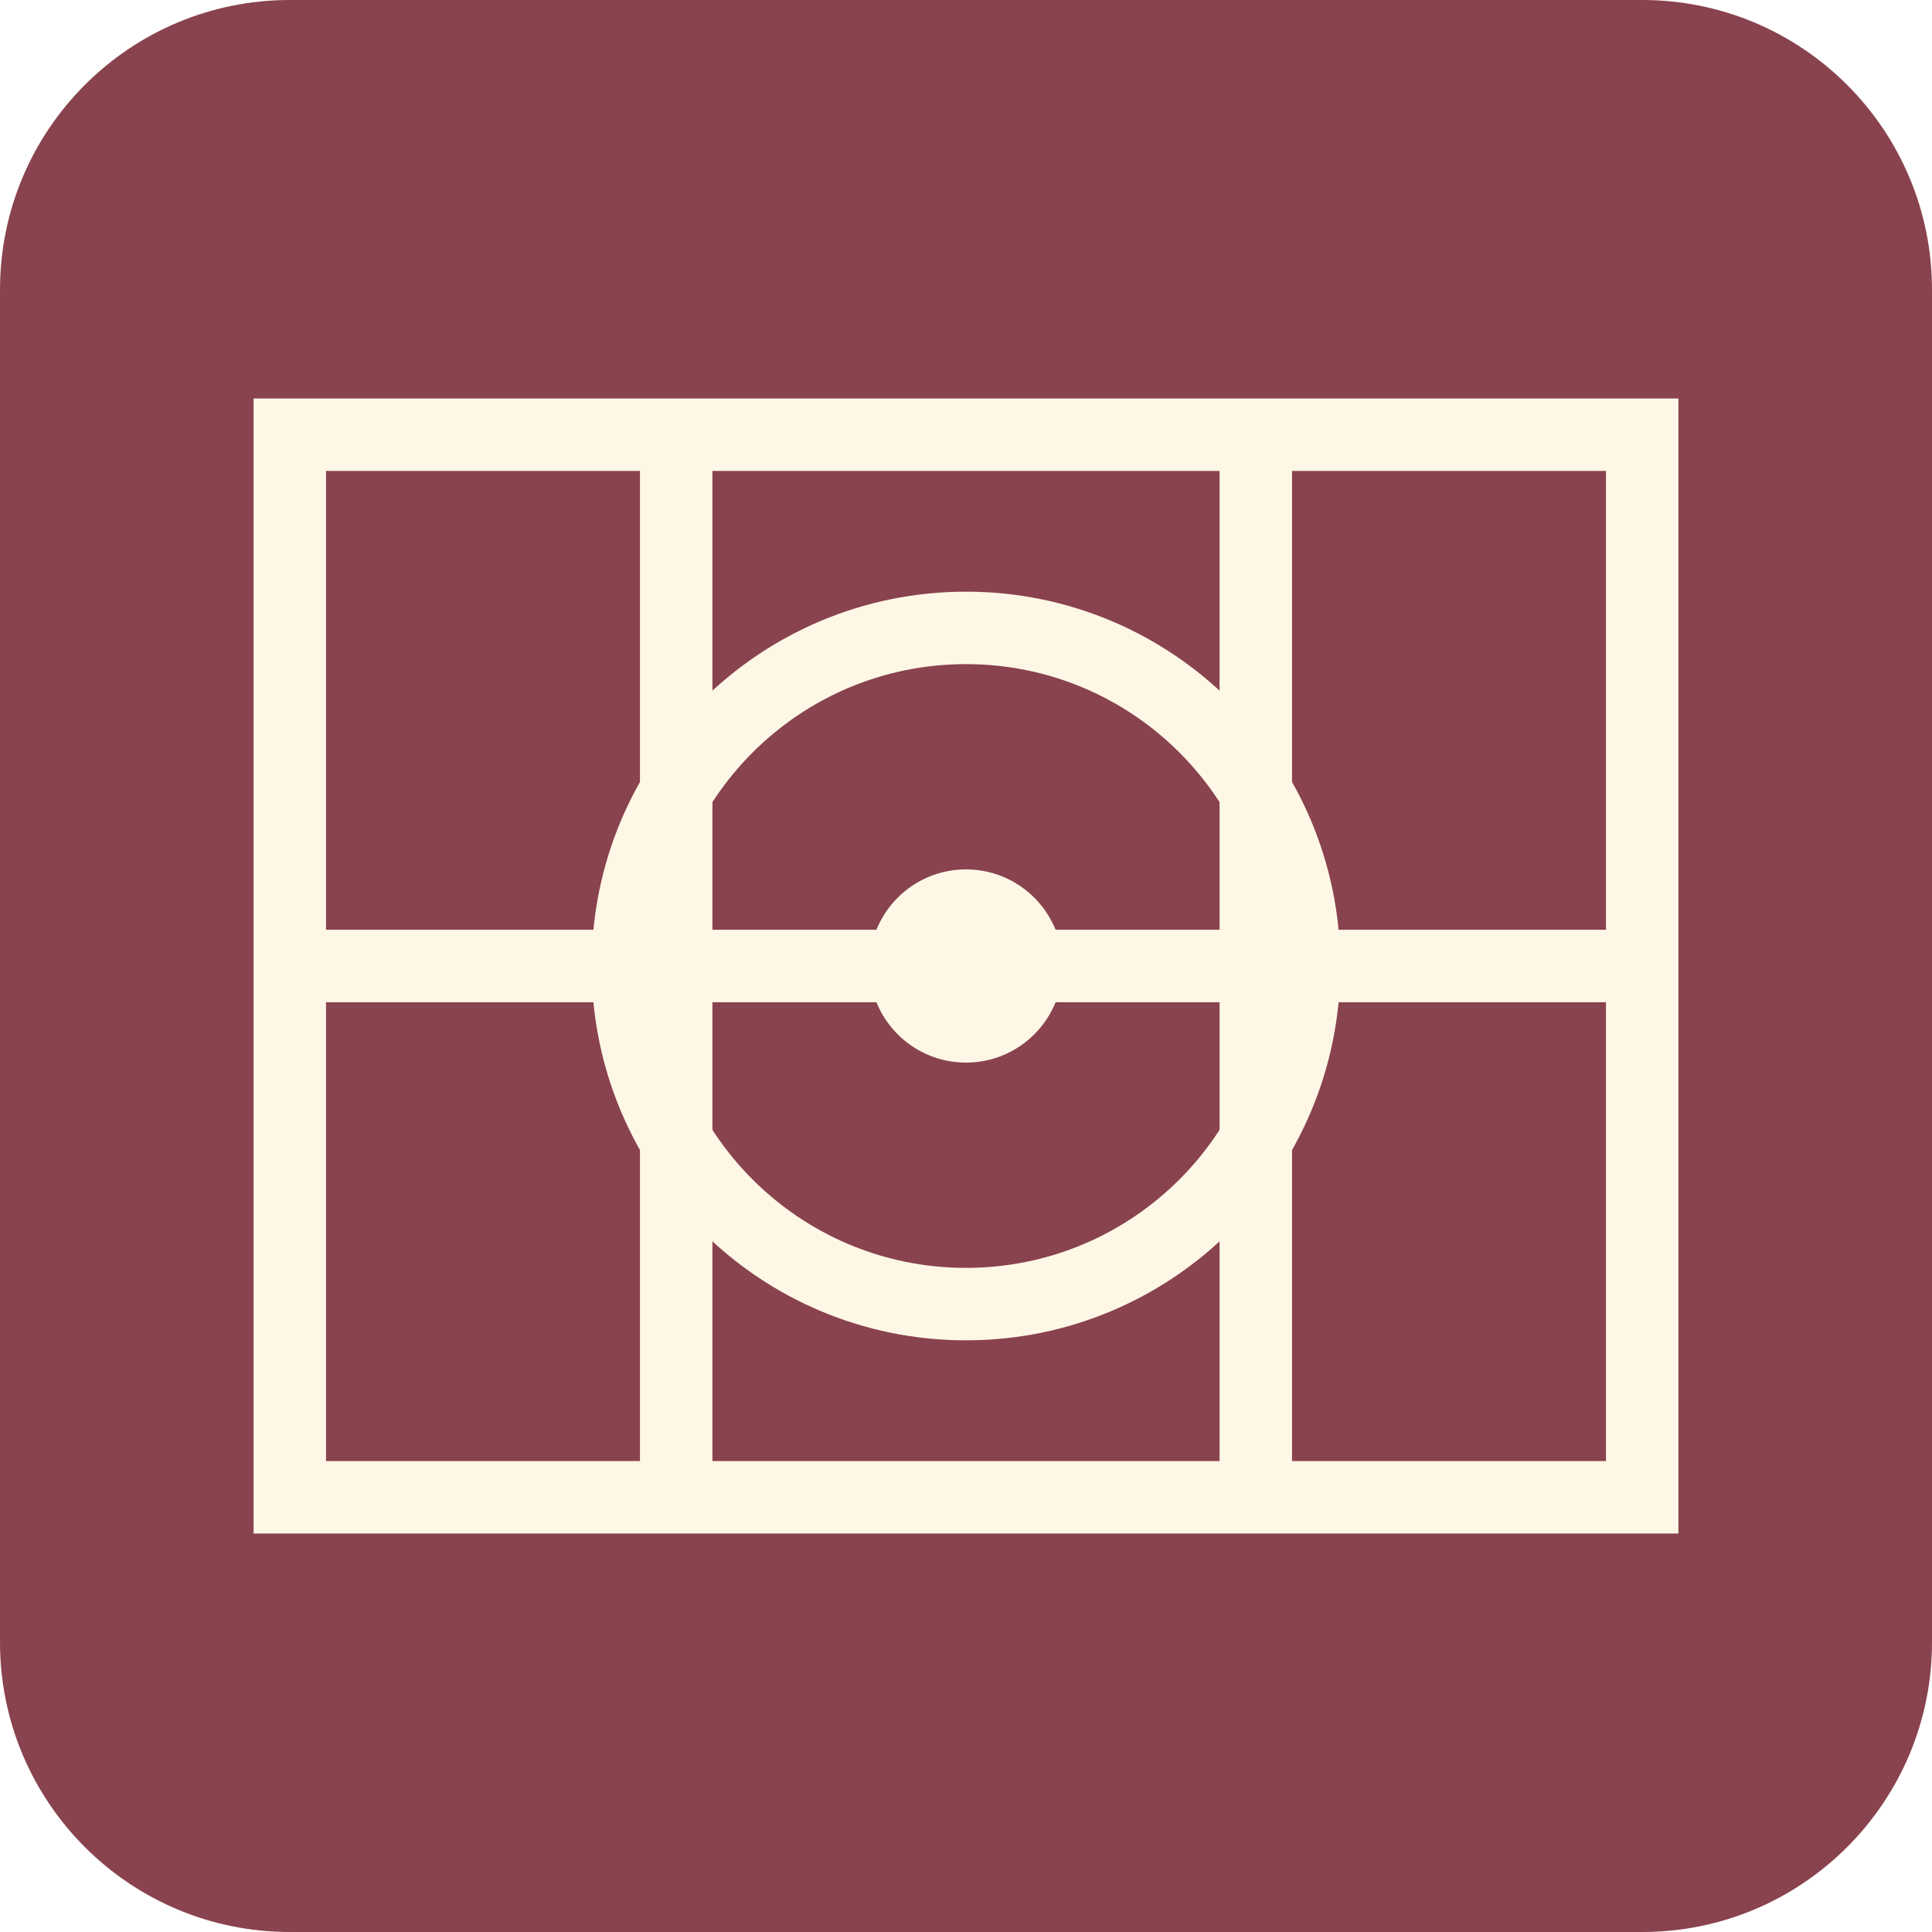
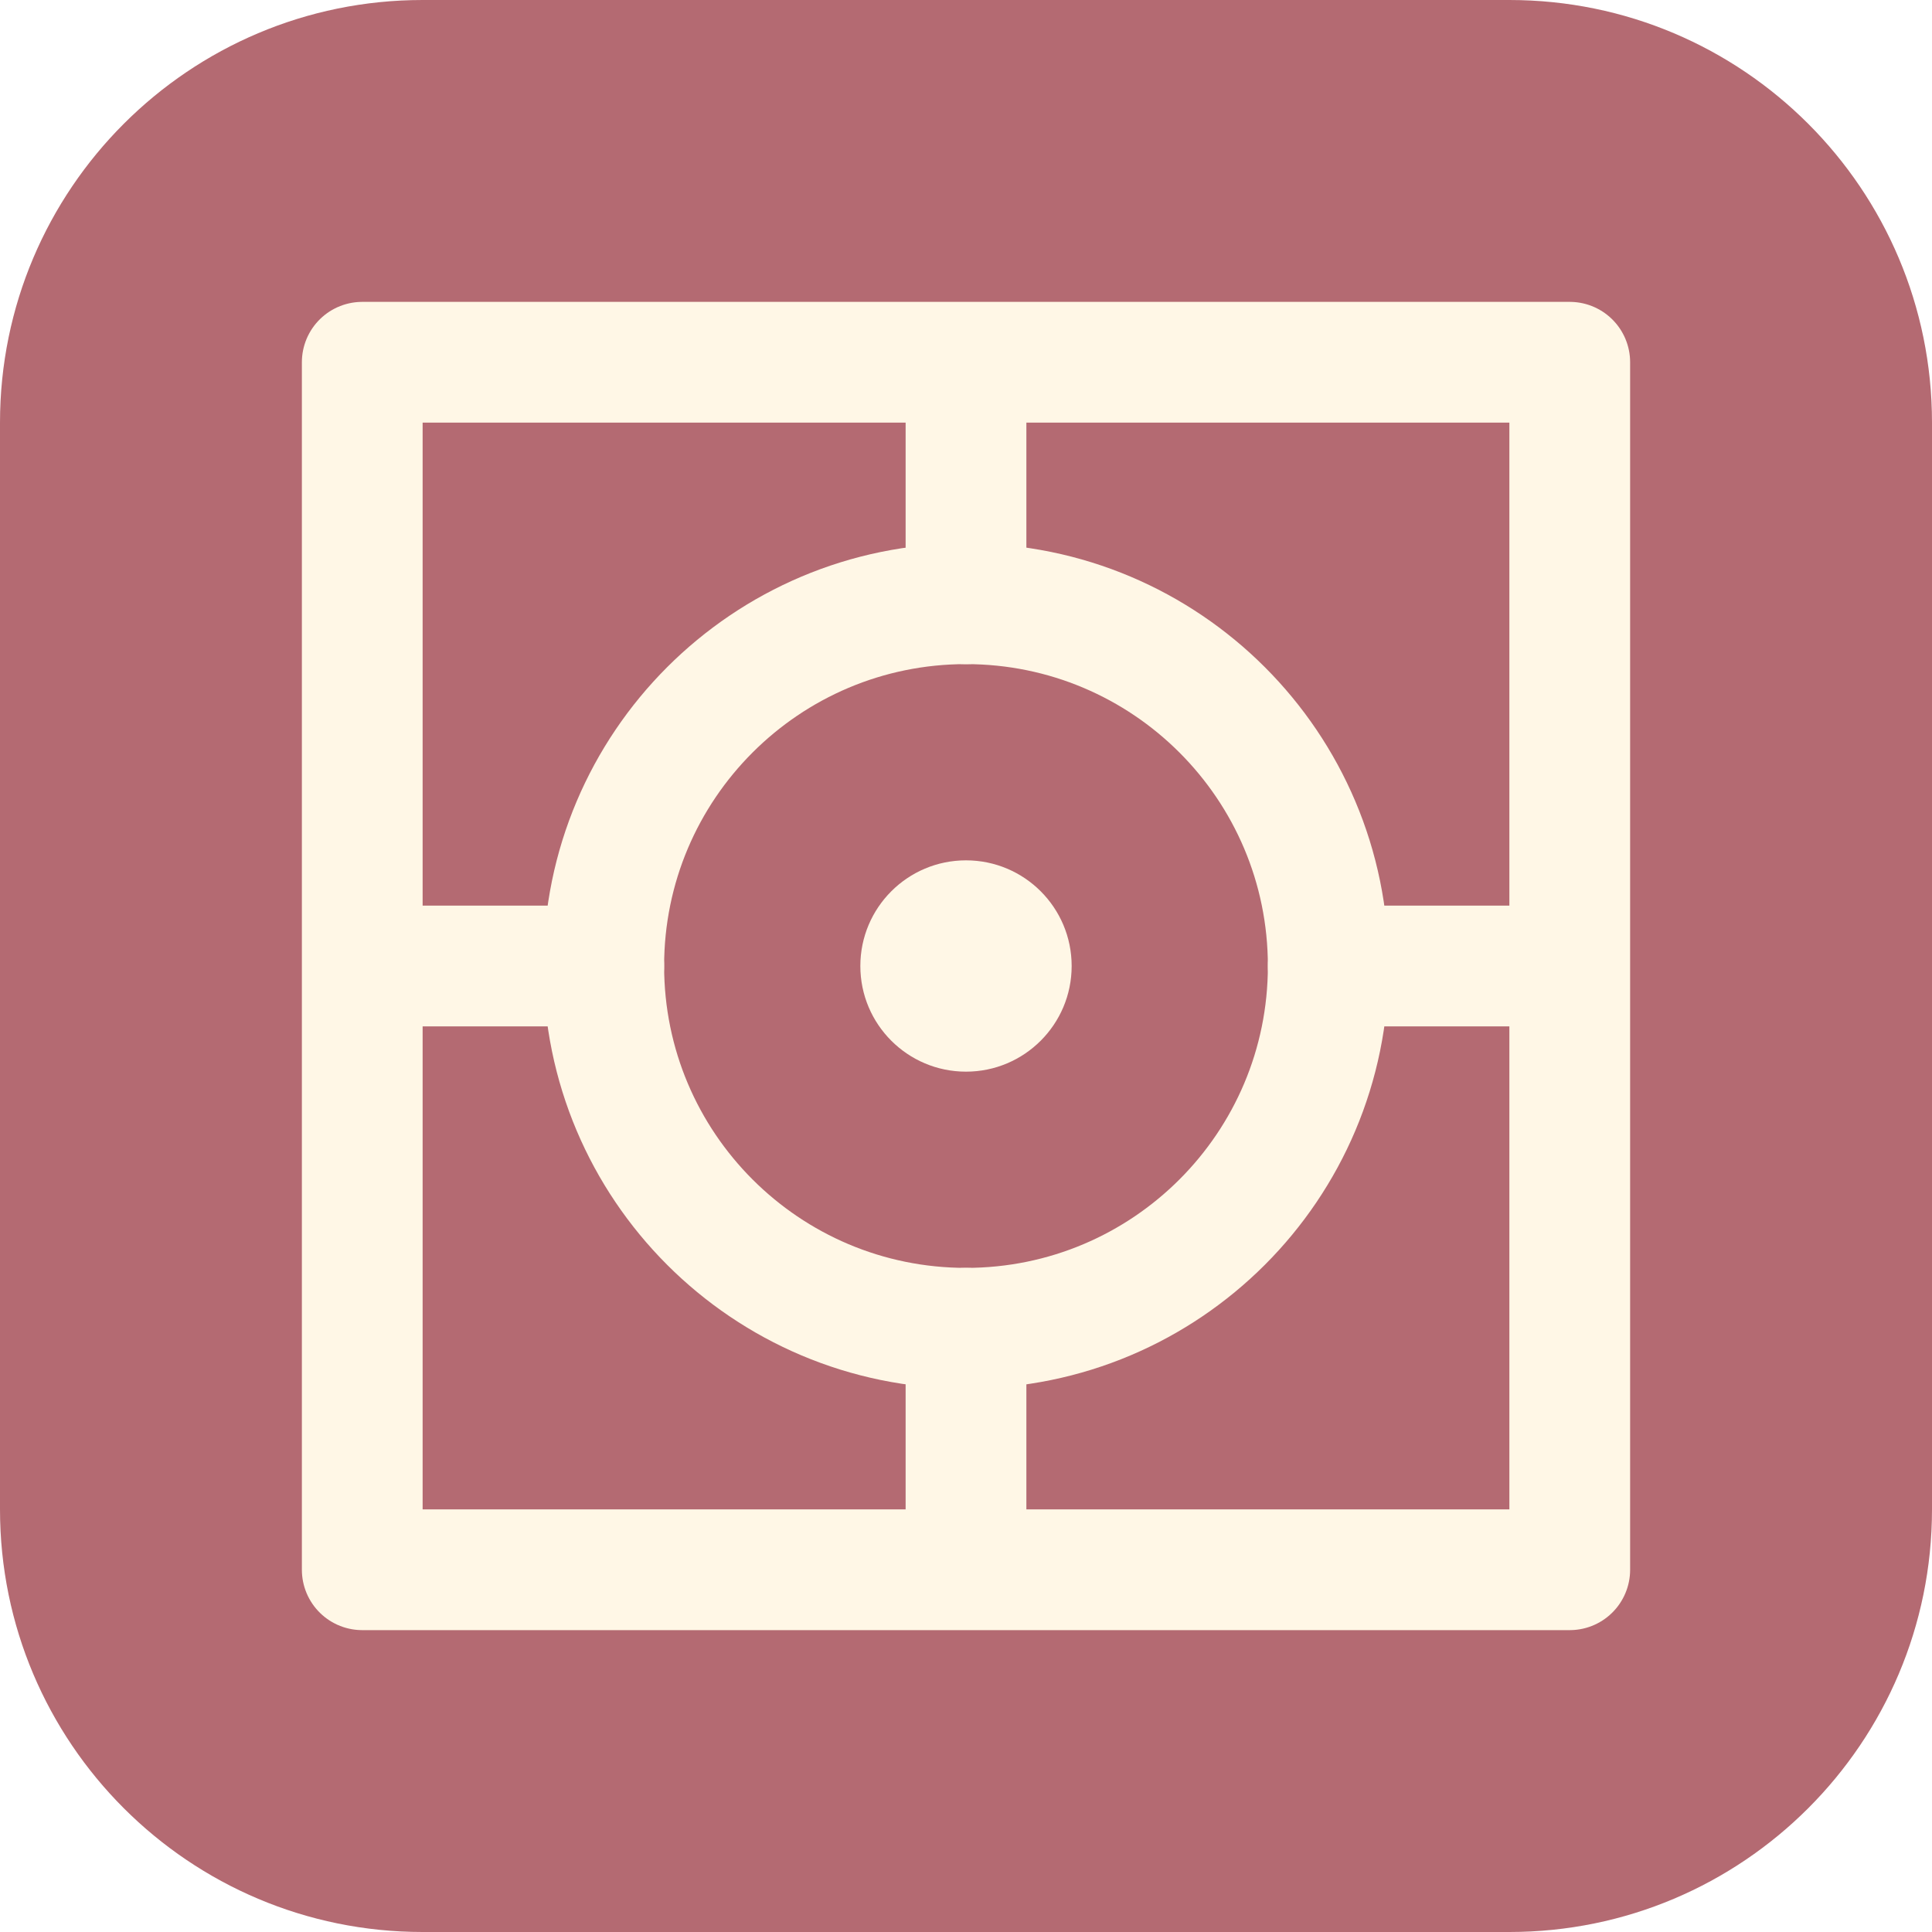
- <svg xmlns="http://www.w3.org/2000/svg" viewBox="0 0 40 40">
-   <rect width="40" height="40" rx="6" fill="#89434E" />
-   <g fill="none" stroke="#FFF7E6" stroke-width="1.5">
-     <path d="M6 9h28v22H6zM14 9v22M26 9v22M6 20h28" />
-     <circle cx="20" cy="20" r="7" />
+ <svg xmlns="http://www.w3.org/2000/svg" viewBox="0 0 32 32">
+   <rect width="32" height="32" rx="7" fill="#B46A72" />
+   <g fill="none" stroke="#FFF7E6" stroke-width="2" stroke-linecap="round" stroke-linejoin="round">
+     <path d="M6 6h20v20H6zM16 6v4m0 12v4M6 16h4m12 0h4" />
+     <circle cx="16" cy="16" r="6" />
  </g>
-   <circle cx="20" cy="20" r="2" fill="#FFF7E6" />
+   <circle cx="16" cy="16" r="1.75" fill="#FFF7E6" />
</svg>
